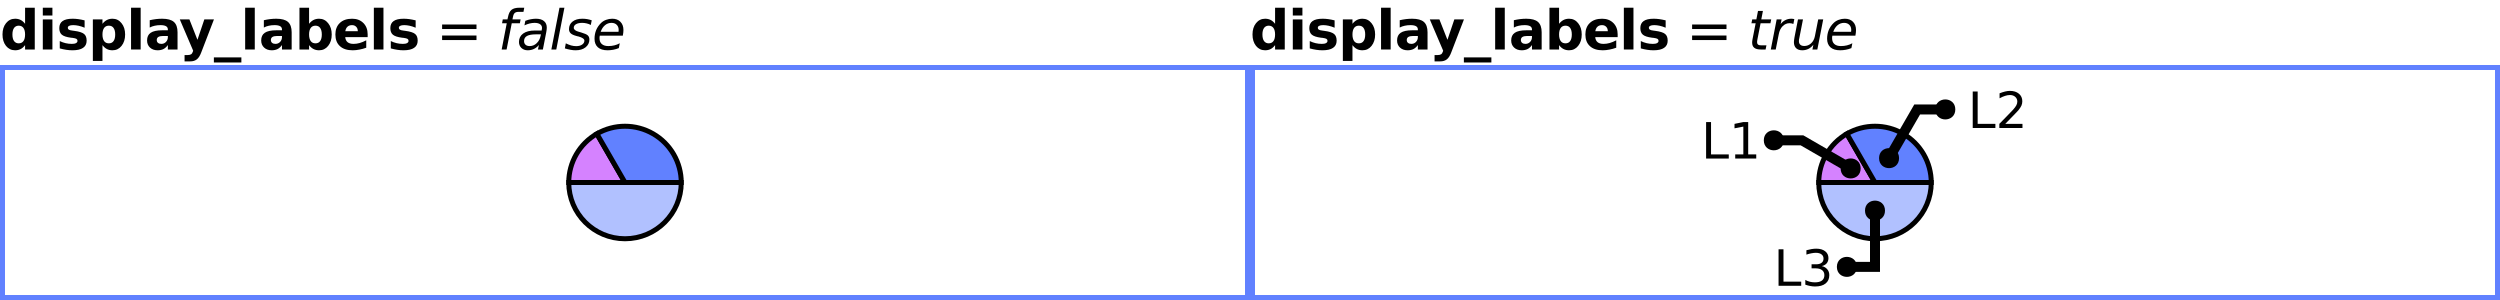
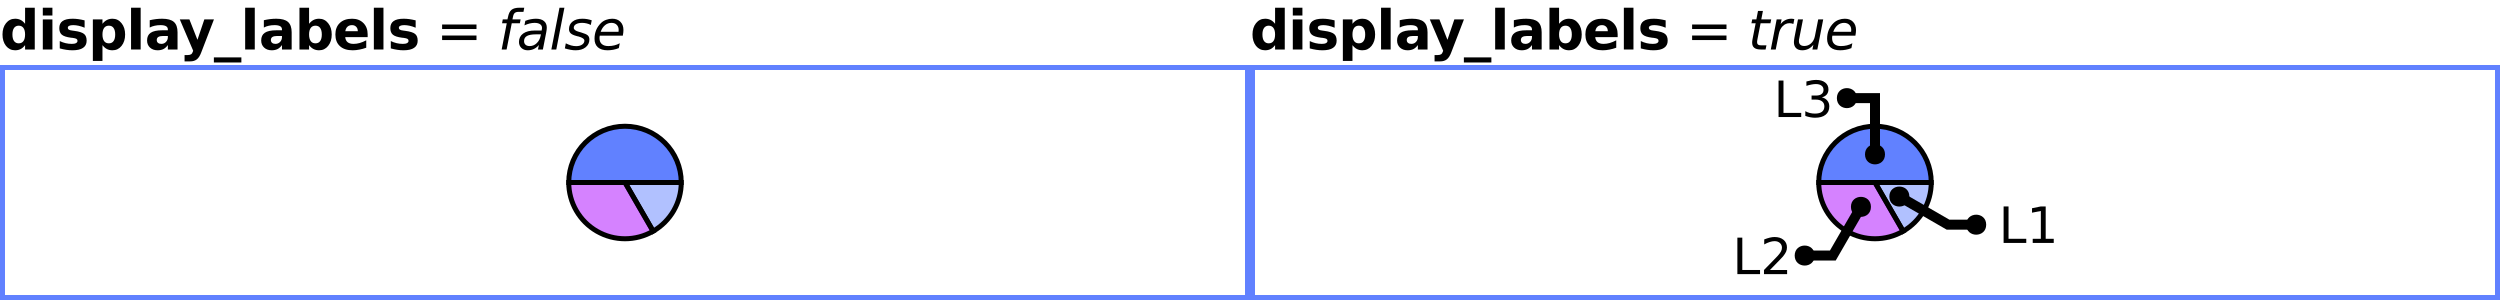
<svg xmlns="http://www.w3.org/2000/svg" xmlns:xlink="http://www.w3.org/1999/xlink" width="500pt" height="60pt" viewBox="0 0 500 60" version="1.1">
  <defs>
    <g>
      <symbol overflow="visible" id="glyph0-0">
        <path style="stroke:none;" d="M 0.547 1.938 L 0.547 -7.75 L 6.047 -7.75 L 6.047 1.938 Z M 1.172 1.328 L 5.438 1.328 L 5.438 -7.141 L 1.172 -7.141 Z M 1.172 1.328 " />
      </symbol>
      <symbol overflow="visible" id="glyph0-1">
        <path style="stroke:none;" d="M 5.016 -5.141 L 5.016 -8.359 L 6.953 -8.359 L 6.953 0 L 5.016 0 L 5.016 -0.875 C 4.754 -0.52 4.461 -0.258 4.141 -0.094 C 3.816 0.07 3.445 0.156 3.031 0.156 C 2.289 0.156 1.68 -0.133 1.203 -0.719 C 0.734 -1.312 0.5 -2.07 0.5 -3 C 0.5 -3.926 0.734 -4.68 1.203 -5.266 C 1.68 -5.859 2.289 -6.156 3.031 -6.156 C 3.445 -6.156 3.816 -6.07 4.141 -5.906 C 4.461 -5.738 4.754 -5.484 5.016 -5.141 Z M 3.75 -1.234 C 4.156 -1.234 4.469 -1.383 4.688 -1.688 C 4.906 -1.988 5.016 -2.426 5.016 -3 C 5.016 -3.57 4.906 -4.008 4.688 -4.312 C 4.469 -4.613 4.156 -4.766 3.75 -4.766 C 3.344 -4.766 3.031 -4.613 2.812 -4.312 C 2.594 -4.008 2.484 -3.57 2.484 -3 C 2.484 -2.426 2.594 -1.988 2.812 -1.688 C 3.031 -1.383 3.344 -1.234 3.75 -1.234 Z M 3.75 -1.234 " />
      </symbol>
      <symbol overflow="visible" id="glyph0-2">
        <path style="stroke:none;" d="M 0.922 -6.016 L 2.844 -6.016 L 2.844 0 L 0.922 0 Z M 0.922 -8.359 L 2.844 -8.359 L 2.844 -6.797 L 0.922 -6.797 Z M 0.922 -8.359 " />
      </symbol>
      <symbol overflow="visible" id="glyph0-3">
        <path style="stroke:none;" d="M 5.625 -5.828 L 5.625 -4.359 C 5.207 -4.535 4.805 -4.664 4.422 -4.75 C 4.047 -4.832 3.688 -4.875 3.344 -4.875 C 2.977 -4.875 2.707 -4.828 2.531 -4.734 C 2.352 -4.648 2.266 -4.516 2.266 -4.328 C 2.266 -4.172 2.332 -4.051 2.469 -3.969 C 2.602 -3.883 2.844 -3.82 3.188 -3.781 L 3.531 -3.734 C 4.508 -3.609 5.172 -3.398 5.516 -3.109 C 5.859 -2.828 6.031 -2.379 6.031 -1.766 C 6.031 -1.129 5.789 -0.648 5.312 -0.328 C 4.844 -0.004 4.141 0.156 3.203 0.156 C 2.805 0.156 2.395 0.125 1.969 0.062 C 1.539 0 1.102 -0.094 0.656 -0.219 L 0.656 -1.688 C 1.039 -1.5 1.43 -1.359 1.828 -1.266 C 2.234 -1.172 2.645 -1.125 3.062 -1.125 C 3.438 -1.125 3.719 -1.176 3.906 -1.281 C 4.102 -1.383 4.203 -1.535 4.203 -1.734 C 4.203 -1.91 4.133 -2.039 4 -2.125 C 3.875 -2.207 3.613 -2.273 3.219 -2.328 L 2.891 -2.359 C 2.023 -2.473 1.422 -2.672 1.078 -2.953 C 0.734 -3.242 0.562 -3.688 0.562 -4.281 C 0.562 -4.914 0.781 -5.383 1.219 -5.688 C 1.656 -6 2.328 -6.156 3.234 -6.156 C 3.586 -6.156 3.957 -6.129 4.344 -6.078 C 4.738 -6.023 5.164 -5.941 5.625 -5.828 Z M 5.625 -5.828 " />
      </symbol>
      <symbol overflow="visible" id="glyph0-4">
        <path style="stroke:none;" d="M 2.844 -0.875 L 2.844 2.281 L 0.922 2.281 L 0.922 -6.016 L 2.844 -6.016 L 2.844 -5.141 C 3.113 -5.484 3.41 -5.738 3.734 -5.906 C 4.055 -6.07 4.426 -6.156 4.844 -6.156 C 5.582 -6.156 6.188 -5.859 6.656 -5.266 C 7.133 -4.68 7.375 -3.926 7.375 -3 C 7.375 -2.07 7.133 -1.312 6.656 -0.719 C 6.188 -0.133 5.582 0.156 4.844 0.156 C 4.426 0.156 4.055 0.07 3.734 -0.094 C 3.41 -0.258 3.113 -0.52 2.844 -0.875 Z M 4.125 -4.766 C 3.707 -4.766 3.391 -4.613 3.172 -4.312 C 2.953 -4.008 2.844 -3.57 2.844 -3 C 2.844 -2.438 2.953 -2 3.172 -1.688 C 3.391 -1.383 3.707 -1.234 4.125 -1.234 C 4.539 -1.234 4.852 -1.383 5.062 -1.688 C 5.281 -1.988 5.391 -2.426 5.391 -3 C 5.391 -3.57 5.281 -4.008 5.062 -4.312 C 4.852 -4.613 4.539 -4.766 4.125 -4.766 Z M 4.125 -4.766 " />
      </symbol>
      <symbol overflow="visible" id="glyph0-5">
        <path style="stroke:none;" d="M 0.922 -8.359 L 2.844 -8.359 L 2.844 0 L 0.922 0 Z M 0.922 -8.359 " />
      </symbol>
      <symbol overflow="visible" id="glyph0-6">
        <path style="stroke:none;" d="M 3.625 -2.703 C 3.219 -2.703 2.91 -2.633 2.703 -2.5 C 2.504 -2.363 2.406 -2.164 2.406 -1.906 C 2.406 -1.656 2.488 -1.461 2.656 -1.328 C 2.82 -1.191 3.047 -1.125 3.328 -1.125 C 3.691 -1.125 4 -1.254 4.25 -1.516 C 4.5 -1.773 4.625 -2.098 4.625 -2.484 L 4.625 -2.703 Z M 6.562 -3.438 L 6.562 0 L 4.625 0 L 4.625 -0.891 C 4.363 -0.523 4.07 -0.258 3.75 -0.094 C 3.426 0.07 3.035 0.156 2.578 0.156 C 1.953 0.156 1.441 -0.023 1.047 -0.391 C 0.66 -0.754 0.469 -1.227 0.469 -1.812 C 0.469 -2.508 0.707 -3.02 1.188 -3.344 C 1.676 -3.676 2.441 -3.844 3.484 -3.844 L 4.625 -3.844 L 4.625 -4 C 4.625 -4.301 4.504 -4.52 4.266 -4.656 C 4.023 -4.801 3.648 -4.875 3.141 -4.875 C 2.723 -4.875 2.336 -4.832 1.984 -4.75 C 1.629 -4.676 1.301 -4.555 1 -4.391 L 1 -5.859 C 1.406 -5.953 1.816 -6.023 2.234 -6.078 C 2.648 -6.129 3.066 -6.156 3.484 -6.156 C 4.566 -6.156 5.348 -5.941 5.828 -5.516 C 6.316 -5.086 6.562 -4.395 6.562 -3.438 Z M 6.562 -3.438 " />
      </symbol>
      <symbol overflow="visible" id="glyph0-7">
        <path style="stroke:none;" d="M 0.141 -6.016 L 2.062 -6.016 L 3.672 -1.938 L 5.047 -6.016 L 6.969 -6.016 L 4.438 0.562 C 4.188 1.238 3.891 1.707 3.547 1.969 C 3.211 2.238 2.77 2.375 2.219 2.375 L 1.094 2.375 L 1.094 1.109 L 1.703 1.109 C 2.023 1.109 2.258 1.055 2.406 0.953 C 2.562 0.848 2.68 0.66 2.766 0.391 L 2.812 0.234 Z M 0.141 -6.016 " />
      </symbol>
      <symbol overflow="visible" id="glyph0-8">
        <path style="stroke:none;" d="M 5.5 1.578 L 5.5 2.594 L 0 2.594 L 0 1.578 Z M 5.5 1.578 " />
      </symbol>
      <symbol overflow="visible" id="glyph0-9">
        <path style="stroke:none;" d="M 4.125 -1.234 C 4.539 -1.234 4.852 -1.383 5.062 -1.688 C 5.281 -1.988 5.391 -2.426 5.391 -3 C 5.391 -3.57 5.281 -4.008 5.062 -4.312 C 4.852 -4.613 4.539 -4.766 4.125 -4.766 C 3.707 -4.766 3.391 -4.613 3.172 -4.312 C 2.953 -4.008 2.844 -3.57 2.844 -3 C 2.844 -2.438 2.953 -2 3.172 -1.688 C 3.391 -1.383 3.707 -1.234 4.125 -1.234 Z M 2.844 -5.141 C 3.113 -5.484 3.41 -5.738 3.734 -5.906 C 4.055 -6.07 4.426 -6.156 4.844 -6.156 C 5.582 -6.156 6.188 -5.859 6.656 -5.266 C 7.133 -4.68 7.375 -3.926 7.375 -3 C 7.375 -2.07 7.133 -1.312 6.656 -0.719 C 6.188 -0.133 5.582 0.156 4.844 0.156 C 4.426 0.156 4.055 0.07 3.734 -0.094 C 3.41 -0.258 3.113 -0.52 2.844 -0.875 L 2.844 0 L 0.922 0 L 0.922 -8.359 L 2.844 -8.359 Z M 2.844 -5.141 " />
      </symbol>
      <symbol overflow="visible" id="glyph0-10">
        <path style="stroke:none;" d="M 6.922 -3.031 L 6.922 -2.469 L 2.438 -2.469 C 2.477 -2.02 2.641 -1.68 2.922 -1.453 C 3.203 -1.234 3.594 -1.125 4.094 -1.125 C 4.5 -1.125 4.91 -1.18 5.328 -1.297 C 5.754 -1.422 6.191 -1.602 6.641 -1.844 L 6.641 -0.359 C 6.191 -0.191 5.738 -0.066 5.281 0.016 C 4.82 0.109 4.367 0.156 3.922 0.156 C 2.828 0.156 1.977 -0.117 1.375 -0.672 C 0.77 -1.223 0.469 -2 0.469 -3 C 0.469 -3.977 0.766 -4.75 1.359 -5.312 C 1.953 -5.875 2.77 -6.156 3.812 -6.156 C 4.75 -6.156 5.5 -5.867 6.062 -5.297 C 6.633 -4.734 6.922 -3.977 6.922 -3.031 Z M 4.953 -3.656 C 4.953 -4.031 4.844 -4.328 4.625 -4.547 C 4.414 -4.766 4.141 -4.875 3.797 -4.875 C 3.422 -4.875 3.117 -4.77 2.891 -4.562 C 2.66 -4.352 2.516 -4.051 2.453 -3.656 Z M 4.953 -3.656 " />
      </symbol>
      <symbol overflow="visible" id="glyph1-0">
        <path style="stroke:none;" d="M 0.547 1.938 L 0.547 -7.75 L 6.047 -7.75 L 6.047 1.938 Z M 1.172 1.328 L 5.438 1.328 L 5.438 -7.141 L 1.172 -7.141 Z M 1.172 1.328 " />
      </symbol>
      <symbol overflow="visible" id="glyph1-1">
        <path style="stroke:none;" d="" />
      </symbol>
      <symbol overflow="visible" id="glyph1-2">
        <path style="stroke:none;" d="M 1.172 -5 L 8.047 -5 L 8.047 -4.094 L 1.172 -4.094 Z M 1.172 -2.797 L 8.047 -2.797 L 8.047 -1.891 L 1.172 -1.891 Z M 1.172 -2.797 " />
      </symbol>
      <symbol overflow="visible" id="glyph2-0">
        <path style="stroke:none;" d="M 0.547 1.938 L 0.547 -7.75 L 6.047 -7.75 L 6.047 1.938 Z M 1.172 1.328 L 5.438 1.328 L 5.438 -7.141 L 1.172 -7.141 Z M 1.172 1.328 " />
      </symbol>
      <symbol overflow="visible" id="glyph2-1">
        <path style="stroke:none;" d="M 5.266 -8.359 L 5.109 -7.531 L 4.156 -7.531 C 3.801 -7.531 3.539 -7.457 3.375 -7.312 C 3.207 -7.176 3.086 -6.922 3.016 -6.547 L 2.906 -6.016 L 4.531 -6.016 L 4.391 -5.25 L 2.766 -5.25 L 1.734 0 L 0.75 0 L 1.766 -5.25 L 0.828 -5.25 L 0.969 -6.016 L 1.906 -6.016 L 2 -6.438 C 2.133 -7.145 2.367 -7.641 2.703 -7.922 C 3.047 -8.211 3.586 -8.359 4.328 -8.359 Z M 5.266 -8.359 " />
      </symbol>
      <symbol overflow="visible" id="glyph2-2">
        <path style="stroke:none;" d="M 5.906 -3.438 L 5.234 0 L 4.25 0 L 4.438 -0.906 C 4.145 -0.551 3.812 -0.285 3.438 -0.109 C 3.07 0.066 2.66 0.156 2.203 0.156 C 1.691 0.156 1.27 0 0.938 -0.312 C 0.613 -0.625 0.453 -1.023 0.453 -1.516 C 0.453 -2.223 0.727 -2.781 1.281 -3.188 C 1.844 -3.594 2.617 -3.797 3.609 -3.797 L 4.984 -3.797 L 5.031 -4.062 C 5.039 -4.094 5.047 -4.125 5.047 -4.156 C 5.055 -4.188 5.062 -4.238 5.062 -4.312 C 5.062 -4.633 4.93 -4.883 4.672 -5.062 C 4.41 -5.238 4.047 -5.328 3.578 -5.328 C 3.254 -5.328 2.922 -5.285 2.578 -5.203 C 2.242 -5.117 1.898 -4.992 1.547 -4.828 L 1.719 -5.734 C 2.082 -5.879 2.441 -5.984 2.797 -6.047 C 3.16 -6.117 3.508 -6.156 3.844 -6.156 C 4.551 -6.156 5.086 -6 5.453 -5.688 C 5.828 -5.383 6.016 -4.941 6.016 -4.359 C 6.016 -4.234 6.004 -4.094 5.984 -3.938 C 5.973 -3.781 5.945 -3.613 5.906 -3.438 Z M 4.844 -3.031 L 3.844 -3.031 C 3.039 -3.031 2.441 -2.922 2.047 -2.703 C 1.66 -2.484 1.469 -2.145 1.469 -1.688 C 1.469 -1.375 1.566 -1.129 1.766 -0.953 C 1.961 -0.773 2.238 -0.688 2.594 -0.688 C 3.133 -0.688 3.602 -0.879 4 -1.266 C 4.406 -1.648 4.672 -2.16 4.797 -2.797 Z M 4.844 -3.031 " />
      </symbol>
      <symbol overflow="visible" id="glyph2-3">
        <path style="stroke:none;" d="M 2.016 -8.359 L 3 -8.359 L 1.375 0 L 0.391 0 Z M 2.016 -8.359 " />
      </symbol>
      <symbol overflow="visible" id="glyph2-4">
        <path style="stroke:none;" d="M 5.5 -5.844 L 5.312 -4.906 C 5.051 -5.051 4.773 -5.156 4.484 -5.219 C 4.191 -5.289 3.895 -5.328 3.594 -5.328 C 3.07 -5.328 2.66 -5.238 2.359 -5.062 C 2.055 -4.883 1.906 -4.645 1.906 -4.344 C 1.906 -3.988 2.254 -3.719 2.953 -3.531 C 3.004 -3.508 3.047 -3.5 3.078 -3.5 L 3.391 -3.406 C 4.047 -3.219 4.484 -3.023 4.703 -2.828 C 4.922 -2.629 5.031 -2.352 5.031 -2 C 5.031 -1.363 4.773 -0.844 4.266 -0.438 C 3.766 -0.039 3.102 0.156 2.281 0.156 C 1.969 0.156 1.633 0.125 1.281 0.062 C 0.926 0 0.539 -0.094 0.125 -0.219 L 0.312 -1.234 C 0.676 -1.055 1.031 -0.914 1.375 -0.812 C 1.727 -0.719 2.066 -0.672 2.391 -0.672 C 2.879 -0.672 3.273 -0.773 3.578 -0.984 C 3.879 -1.191 4.031 -1.453 4.031 -1.766 C 4.031 -2.109 3.633 -2.391 2.844 -2.609 L 2.734 -2.625 L 2.391 -2.719 C 1.891 -2.852 1.523 -3.023 1.297 -3.234 C 1.066 -3.453 0.953 -3.734 0.953 -4.078 C 0.953 -4.711 1.191 -5.219 1.672 -5.594 C 2.148 -5.969 2.801 -6.156 3.625 -6.156 C 3.957 -6.156 4.273 -6.129 4.578 -6.078 C 4.891 -6.023 5.195 -5.945 5.5 -5.844 Z M 5.5 -5.844 " />
      </symbol>
      <symbol overflow="visible" id="glyph2-5">
        <path style="stroke:none;" d="M 5.297 -3.547 C 5.305 -3.598 5.312 -3.656 5.312 -3.719 C 5.32 -3.781 5.328 -3.844 5.328 -3.906 C 5.328 -4.344 5.195 -4.688 4.938 -4.938 C 4.688 -5.195 4.336 -5.328 3.891 -5.328 C 3.398 -5.328 2.969 -5.172 2.594 -4.859 C 2.219 -4.547 1.93 -4.109 1.734 -3.547 Z M 6.156 -2.766 L 1.547 -2.766 C 1.523 -2.629 1.508 -2.52 1.5 -2.438 C 1.5 -2.363 1.5 -2.301 1.5 -2.25 C 1.5 -1.75 1.648 -1.363 1.953 -1.094 C 2.266 -0.82 2.695 -0.688 3.25 -0.688 C 3.688 -0.688 4.094 -0.734 4.469 -0.828 C 4.852 -0.922 5.211 -1.062 5.547 -1.25 L 5.359 -0.281 C 5.004 -0.133 4.633 -0.023 4.25 0.047 C 3.875 0.117 3.492 0.156 3.109 0.156 C 2.273 0.156 1.629 -0.039 1.172 -0.438 C 0.723 -0.844 0.5 -1.41 0.5 -2.141 C 0.5 -2.766 0.609 -3.348 0.828 -3.891 C 1.055 -4.43 1.391 -4.91 1.828 -5.328 C 2.109 -5.598 2.441 -5.801 2.828 -5.938 C 3.211 -6.082 3.617 -6.156 4.047 -6.156 C 4.734 -6.156 5.273 -5.953 5.672 -5.547 C 6.078 -5.141 6.281 -4.594 6.281 -3.906 C 6.281 -3.738 6.27 -3.562 6.25 -3.375 C 6.227 -3.188 6.195 -2.984 6.156 -2.766 Z M 6.156 -2.766 " />
      </symbol>
      <symbol overflow="visible" id="glyph2-6">
        <path style="stroke:none;" d="M 4.656 -6.016 L 4.5 -5.25 L 2.531 -5.25 L 1.891 -1.984 C 1.867 -1.859 1.852 -1.754 1.844 -1.672 C 1.832 -1.586 1.828 -1.523 1.828 -1.484 C 1.828 -1.254 1.895 -1.086 2.031 -0.984 C 2.164 -0.879 2.391 -0.828 2.703 -0.828 L 3.703 -0.828 L 3.531 0 L 2.578 0 C 1.992 0 1.555 -0.113 1.266 -0.344 C 0.984 -0.57 0.844 -0.922 0.844 -1.391 C 0.844 -1.473 0.848 -1.562 0.859 -1.656 C 0.867 -1.758 0.883 -1.867 0.906 -1.984 L 1.547 -5.25 L 0.703 -5.25 L 0.859 -6.016 L 1.688 -6.016 L 2.016 -7.719 L 3 -7.719 L 2.672 -6.016 Z M 4.656 -6.016 " />
      </symbol>
      <symbol overflow="visible" id="glyph2-7">
        <path style="stroke:none;" d="M 4.906 -5.109 C 4.801 -5.16 4.68 -5.195 4.547 -5.219 C 4.422 -5.25 4.285 -5.266 4.141 -5.266 C 3.617 -5.266 3.16 -5.066 2.766 -4.672 C 2.367 -4.273 2.109 -3.738 1.984 -3.062 L 1.375 0 L 0.391 0 L 1.562 -6.016 L 2.547 -6.016 L 2.359 -5.078 C 2.617 -5.43 2.93 -5.695 3.297 -5.875 C 3.66 -6.062 4.051 -6.156 4.469 -6.156 C 4.57 -6.156 4.676 -6.148 4.781 -6.141 C 4.883 -6.129 4.988 -6.109 5.094 -6.078 Z M 4.906 -5.109 " />
      </symbol>
      <symbol overflow="visible" id="glyph2-8">
        <path style="stroke:none;" d="M 0.734 -2.391 L 1.438 -6.016 L 2.438 -6.016 L 1.734 -2.422 C 1.691 -2.242 1.66 -2.094 1.641 -1.969 C 1.629 -1.844 1.625 -1.738 1.625 -1.656 C 1.625 -1.352 1.719 -1.117 1.906 -0.953 C 2.094 -0.785 2.359 -0.703 2.703 -0.703 C 3.223 -0.703 3.676 -0.879 4.062 -1.234 C 4.457 -1.598 4.711 -2.082 4.828 -2.688 L 5.484 -6.016 L 6.484 -6.016 L 5.312 0 L 4.328 0 L 4.516 -0.953 C 4.242 -0.598 3.914 -0.32 3.531 -0.125 C 3.145 0.062 2.734 0.156 2.297 0.156 C 1.773 0.156 1.363 0.016 1.062 -0.266 C 0.77 -0.555 0.625 -0.961 0.625 -1.484 C 0.625 -1.586 0.633 -1.719 0.656 -1.875 C 0.676 -2.039 0.703 -2.211 0.734 -2.391 Z M 0.734 -2.391 " />
      </symbol>
      <symbol overflow="visible" id="glyph3-0">
        <path style="stroke:none;" d="M 0.5 1.766 L 0.5 -7.047 L 5.5 -7.047 L 5.5 1.766 Z M 1.062 1.219 L 4.938 1.219 L 4.938 -6.484 L 1.062 -6.484 Z M 1.062 1.219 " />
      </symbol>
      <symbol overflow="visible" id="glyph3-1">
        <path style="stroke:none;" d="M 0.984 -7.297 L 1.969 -7.297 L 1.969 -0.828 L 5.516 -0.828 L 5.516 0 L 0.984 0 Z M 0.984 -7.297 " />
      </symbol>
      <symbol overflow="visible" id="glyph3-2">
+         <path style="stroke:none;" d="M 1.234 -0.828 L 2.859 -0.828 L 2.859 -6.391 L 1.094 -6.047 L 1.094 -6.938 L 2.844 -7.297 L 3.828 -7.297 L 3.828 -0.828 L 5.438 -0.828 L 5.438 0 L 1.234 0 Z M 1.234 -0.828 " />
+       </symbol>
+       <symbol overflow="visible" id="glyph3-3">
+         <path style="stroke:none;" d="M 1.922 -0.828 L 5.359 -0.828 L 5.359 0 L 0.734 0 L 0.734 -0.828 C 1.109 -1.211 1.617 -1.734 2.266 -2.391 C 2.91 -3.047 3.316 -3.469 3.484 -3.656 C 3.797 -4.008 4.016 -4.305 4.141 -4.547 C 4.266 -4.797 4.328 -5.039 4.328 -5.281 C 4.328 -5.664 4.191 -5.977 3.922 -6.219 C 3.648 -6.469 3.297 -6.594 2.859 -6.594 C 2.547 -6.594 2.219 -6.535 1.875 -6.422 C 1.539 -6.316 1.176 -6.156 0.781 -5.938 L 0.781 -6.938 C 1.176 -7.094 1.547 -7.211 1.891 -7.297 C 2.234 -7.379 2.551 -7.422 2.844 -7.422 C 3.594 -7.422 4.191 -7.234 4.641 -6.859 C 5.098 -6.484 5.328 -5.977 5.328 -5.344 C 5.328 -5.039 5.27 -4.754 5.156 -4.484 C 5.039 -4.223 4.836 -3.91 4.547 -3.547 C 4.461 -3.453 4.203 -3.176 3.766 -2.719 C 3.328 -2.27 2.711 -1.641 1.922 -0.828 Z M 1.922 -0.828 " />
+       </symbol>
+       <symbol overflow="visible" id="glyph3-4">
        <path style="stroke:none;" d="M 4.062 -3.938 C 4.531 -3.832 4.895 -3.617 5.156 -3.297 C 5.426 -2.984 5.562 -2.594 5.562 -2.125 C 5.562 -1.406 5.312 -0.848 4.812 -0.453 C 4.32 -0.055 3.617 0.141 2.703 0.141 C 2.398 0.141 2.086 0.109 1.766 0.047 C 1.441 -0.016 1.109 -0.102 0.766 -0.219 L 0.766 -1.172 C 1.035 -1.016 1.332 -0.895 1.656 -0.812 C 1.988 -0.727 2.332 -0.688 2.688 -0.688 C 3.301 -0.688 3.77 -0.805 4.094 -1.047 C 4.414 -1.297 4.578 -1.656 4.578 -2.125 C 4.578 -2.551 4.426 -2.883 4.125 -3.125 C 3.82 -3.363 3.406 -3.484 2.875 -3.484 L 2.016 -3.484 L 2.016 -4.297 L 2.906 -4.297 C 3.395 -4.297 3.766 -4.395 4.016 -4.594 C 4.273 -4.789 4.406 -5.07 4.406 -5.438 C 4.406 -5.801 4.27 -6.082 4 -6.281 C 3.738 -6.488 3.363 -6.594 2.875 -6.594 C 2.602 -6.594 2.312 -6.562 2 -6.5 C 1.688 -6.445 1.348 -6.359 0.984 -6.234 L 0.984 -7.109 C 1.359 -7.211 1.707 -7.289 2.031 -7.344 C 2.363 -7.395 2.672 -7.422 2.953 -7.422 C 3.703 -7.422 4.297 -7.25 4.734 -6.906 C 5.172 -6.57 5.391 -6.113 5.391 -5.531 C 5.391 -5.125 5.273 -4.781 5.047 -4.5 C 4.816 -4.227 4.488 -4.039 4.062 -3.938 Z M 4.062 -3.938 " />
      </symbol>
-       <symbol overflow="visible" id="glyph3-3">
-         <path style="stroke:none;" d="M 1.234 -0.828 L 2.859 -0.828 L 2.859 -6.391 L 1.094 -6.047 L 1.094 -6.938 L 2.844 -7.297 L 3.828 -7.297 L 3.828 -0.828 L 5.438 -0.828 L 5.438 0 L 1.234 0 Z M 1.234 -0.828 " />
-       </symbol>
-       <symbol overflow="visible" id="glyph3-4">
-         <path style="stroke:none;" d="M 1.922 -0.828 L 5.359 -0.828 L 5.359 0 L 0.734 0 L 0.734 -0.828 C 1.109 -1.211 1.617 -1.734 2.266 -2.391 C 2.91 -3.047 3.316 -3.469 3.484 -3.656 C 3.797 -4.008 4.016 -4.305 4.141 -4.547 C 4.266 -4.797 4.328 -5.039 4.328 -5.281 C 4.328 -5.664 4.191 -5.977 3.922 -6.219 C 3.648 -6.469 3.297 -6.594 2.859 -6.594 C 2.547 -6.594 2.219 -6.535 1.875 -6.422 C 1.539 -6.316 1.176 -6.156 0.781 -5.938 L 0.781 -6.938 C 1.176 -7.094 1.547 -7.211 1.891 -7.297 C 2.234 -7.379 2.551 -7.422 2.844 -7.422 C 3.594 -7.422 4.191 -7.234 4.641 -6.859 C 5.098 -6.484 5.328 -5.977 5.328 -5.344 C 5.328 -5.039 5.27 -4.754 5.156 -4.484 C 5.039 -4.223 4.836 -3.91 4.547 -3.547 C 4.461 -3.453 4.203 -3.176 3.766 -2.719 C 3.328 -2.27 2.711 -1.641 1.922 -0.828 Z M 1.922 -0.828 " />
-       </symbol>
    </g>
    <clipPath id="clip1">
-       <path d="M 99 22 L 151 22 L 151 59 L 99 59 Z M 99 22 " />
+       <path d="M 110 22 L 151 22 L 151 59 L 110 59 Z M 110 22 " />
    </clipPath>
    <clipPath id="clip2">
-       <path d="M 99 14 L 140 14 L 140 51 L 99 51 Z M 99 14 " />
+       <path d="M 99 22 L 145 22 L 145 59 L 99 59 Z M 99 22 " />
    </clipPath>
    <clipPath id="clip3">
-       <path d="M 105 14 L 151 14 L 151 51 L 105 51 Z M 105 14 " />
+       <path d="M 99 14 L 151 14 L 151 51 L 99 51 Z M 99 14 " />
    </clipPath>
    <clipPath id="clip4">
-       <path d="M 349 22 L 401 22 L 401 59 L 349 59 Z M 349 22 " />
+       <path d="M 360 22 L 401 22 L 401 59 L 360 59 Z M 360 22 " />
    </clipPath>
    <clipPath id="clip5">
-       <path d="M 349 14 L 390 14 L 390 51 L 349 51 Z M 349 14 " />
+       <path d="M 349 22 L 395 22 L 395 59 L 349 59 Z M 349 22 " />
    </clipPath>
    <clipPath id="clip6">
-       <path d="M 355 14 L 401 14 L 401 51 L 355 51 Z M 355 14 " />
+       <path d="M 349 14 L 401 14 L 401 51 L 349 51 Z M 349 14 " />
    </clipPath>
    <clipPath id="clip7">
-       <path d="M 326 14 L 399 14 L 399 59 L 326 59 Z M 326 14 " />
+       <path d="M 351 14 L 424 14 L 424 59 L 351 59 Z M 351 14 " />
    </clipPath>
    <clipPath id="clip8">
-       <path d="M 349 14 L 418 14 L 418 59 L 349 59 Z M 349 14 " />
+       <path d="M 332 14 L 401 14 L 401 59 L 332 59 Z M 332 14 " />
    </clipPath>
  </defs>
  <g id="surface2">
    <g style="fill:rgb(0%,0%,0%);fill-opacity:1;">
      <use xlink:href="#glyph0-1" x="0" y="9.901" />
      <use xlink:href="#glyph0-2" x="7.639" y="9.901" />
      <use xlink:href="#glyph0-3" x="11.297" y="9.901" />
      <use xlink:href="#glyph0-4" x="17.649" y="9.901" />
      <use xlink:href="#glyph0-5" x="25.288" y="9.901" />
      <use xlink:href="#glyph0-6" x="28.946" y="9.901" />
      <use xlink:href="#glyph0-7" x="35.819" y="9.901" />
      <use xlink:href="#glyph0-8" x="42.775" y="9.901" />
      <use xlink:href="#glyph0-5" x="48.111" y="9.901" />
      <use xlink:href="#glyph0-6" x="51.77" y="9.901" />
      <use xlink:href="#glyph0-9" x="58.971" y="9.901" />
      <use xlink:href="#glyph0-10" x="66.609" y="9.901" />
      <use xlink:href="#glyph0-5" x="73.848" y="9.901" />
      <use xlink:href="#glyph0-3" x="77.506" y="9.901" />
    </g>
    <g style="fill:rgb(0%,0%,0%);fill-opacity:1;">
      <use xlink:href="#glyph1-1" x="83.858" y="9.901" />
      <use xlink:href="#glyph1-2" x="87.251" y="9.901" />
      <use xlink:href="#glyph1-1" x="96.192" y="9.901" />
    </g>
    <g style="fill:rgb(0%,0%,0%);fill-opacity:1;">
      <use xlink:href="#glyph2-1" x="99.585" y="9.901" />
      <use xlink:href="#glyph2-2" x="103.342" y="9.901" />
      <use xlink:href="#glyph2-3" x="109.882" y="9.901" />
      <use xlink:href="#glyph2-4" x="112.847" y="9.901" />
      <use xlink:href="#glyph2-5" x="118.406" y="9.901" />
    </g>
    <path style=" stroke:none;fill-rule:evenodd;fill:rgb(38.039%,50.588%,100%);fill-opacity:1;" d="M 0 13 L 250 13 L 250 60 L 0 60 Z M 1 14 L 249 14 L 249 59 L 1 59 Z M 1 14 " />
-     <path style=" stroke:none;fill-rule:nonzero;fill:rgb(38.039%,50.588%,100%);fill-opacity:0.49;" d="M 125 36.5 L 136.25 36.5 C 136.25 42.715 131.215 47.75 125 47.75 C 118.785 47.75 113.75 42.715 113.75 36.5 Z M 125 36.5 " />
+     <path style=" stroke:none;fill-rule:nonzero;fill:rgb(38.039%,50.588%,100%);fill-opacity:0.49;" d="M 125 36.5 L 136.25 36.5 C 136.25 40.52 134.105 44.234 130.625 46.242 Z M 125 36.5 " />
    <g clip-path="url(#clip1)" clip-rule="nonzero">
-       <path style="fill:none;stroke-width:1;stroke-linecap:butt;stroke-linejoin:miter;stroke:rgb(0%,0%,0%);stroke-opacity:1;stroke-miterlimit:10;" d="M 124 22.5 L 135.25 22.5 C 135.25 28.715 130.215 33.75 124 33.75 C 117.785 33.75 112.75 28.715 112.75 22.5 Z M 124 22.5 " transform="matrix(1,0,0,1,1,14)" />
-     </g>
-     <path style=" stroke:none;fill-rule:nonzero;fill:rgb(66.667%,0%,100%);fill-opacity:0.49;" d="M 125 36.5 L 113.75 36.5 C 113.75 32.48 115.895 28.766 119.375 26.758 Z M 125 36.5 " />
+       <path style="fill:none;stroke-width:1;stroke-linecap:butt;stroke-linejoin:miter;stroke:rgb(0%,0%,0%);stroke-opacity:1;stroke-miterlimit:10;" d="M 124 22.5 L 135.25 22.5 C 135.25 26.52 133.105 30.234 129.625 32.242 Z M 124 22.5 " transform="matrix(1,0,0,1,1,14)" />
+     </g>
+     <path style=" stroke:none;fill-rule:nonzero;fill:rgb(66.667%,0%,100%);fill-opacity:0.49;" d="M 125 36.5 L 130.625 46.242 C 127.145 48.254 122.855 48.254 119.375 46.242 C 115.895 44.234 113.75 40.52 113.75 36.5 Z M 125 36.5 " />
    <g clip-path="url(#clip2)" clip-rule="nonzero">
-       <path style="fill:none;stroke-width:1;stroke-linecap:butt;stroke-linejoin:miter;stroke:rgb(0%,0%,0%);stroke-opacity:1;stroke-miterlimit:10;" d="M 124 22.5 L 112.75 22.5 C 112.75 18.48 114.895 14.766 118.375 12.758 Z M 124 22.5 " transform="matrix(1,0,0,1,1,14)" />
-     </g>
-     <path style=" stroke:none;fill-rule:nonzero;fill:rgb(38.039%,50.588%,100%);fill-opacity:1;" d="M 125 36.5 L 119.375 26.758 C 122.855 24.746 127.145 24.746 130.625 26.758 C 134.105 28.766 136.25 32.48 136.25 36.5 Z M 125 36.5 " />
+       <path style="fill:none;stroke-width:1;stroke-linecap:butt;stroke-linejoin:miter;stroke:rgb(0%,0%,0%);stroke-opacity:1;stroke-miterlimit:10;" d="M 124 22.5 L 129.625 32.242 C 126.145 34.254 121.855 34.254 118.375 32.242 C 114.895 30.234 112.75 26.52 112.75 22.5 Z M 124 22.5 " transform="matrix(1,0,0,1,1,14)" />
+     </g>
+     <path style=" stroke:none;fill-rule:nonzero;fill:rgb(38.039%,50.588%,100%);fill-opacity:1;" d="M 125 36.5 L 113.75 36.5 C 113.75 30.285 118.785 25.25 125 25.25 C 131.215 25.25 136.25 30.285 136.25 36.5 Z M 125 36.5 " />
    <g clip-path="url(#clip3)" clip-rule="nonzero">
-       <path style="fill:none;stroke-width:1;stroke-linecap:butt;stroke-linejoin:miter;stroke:rgb(0%,0%,0%);stroke-opacity:1;stroke-miterlimit:10;" d="M 124 22.5 L 118.375 12.758 C 121.855 10.746 126.145 10.746 129.625 12.758 C 133.105 14.766 135.25 18.48 135.25 22.5 Z M 124 22.5 " transform="matrix(1,0,0,1,1,14)" />
+       <path style="fill:none;stroke-width:1;stroke-linecap:butt;stroke-linejoin:miter;stroke:rgb(0%,0%,0%);stroke-opacity:1;stroke-miterlimit:10;" d="M 124 22.5 L 112.75 22.5 C 112.75 16.285 117.785 11.25 124 11.25 C 130.215 11.25 135.25 16.285 135.25 22.5 Z M 124 22.5 " transform="matrix(1,0,0,1,1,14)" />
    </g>
    <g style="fill:rgb(0%,0%,0%);fill-opacity:1;">
      <use xlink:href="#glyph0-1" x="250" y="9.901" />
      <use xlink:href="#glyph0-2" x="257.639" y="9.901" />
      <use xlink:href="#glyph0-3" x="261.297" y="9.901" />
      <use xlink:href="#glyph0-4" x="267.649" y="9.901" />
      <use xlink:href="#glyph0-5" x="275.288" y="9.901" />
      <use xlink:href="#glyph0-6" x="278.946" y="9.901" />
      <use xlink:href="#glyph0-7" x="285.819" y="9.901" />
      <use xlink:href="#glyph0-8" x="292.775" y="9.901" />
      <use xlink:href="#glyph0-5" x="298.111" y="9.901" />
      <use xlink:href="#glyph0-6" x="301.77" y="9.901" />
      <use xlink:href="#glyph0-9" x="308.971" y="9.901" />
      <use xlink:href="#glyph0-10" x="316.609" y="9.901" />
      <use xlink:href="#glyph0-5" x="323.848" y="9.901" />
      <use xlink:href="#glyph0-3" x="327.506" y="9.901" />
    </g>
    <g style="fill:rgb(0%,0%,0%);fill-opacity:1;">
      <use xlink:href="#glyph1-1" x="333.858" y="9.901" />
      <use xlink:href="#glyph1-2" x="337.251" y="9.901" />
      <use xlink:href="#glyph1-1" x="346.192" y="9.901" />
    </g>
    <g style="fill:rgb(0%,0%,0%);fill-opacity:1;">
      <use xlink:href="#glyph2-6" x="349.585" y="9.901" />
      <use xlink:href="#glyph2-7" x="353.77" y="9.901" />
      <use xlink:href="#glyph2-8" x="358.157" y="9.901" />
      <use xlink:href="#glyph2-5" x="364.921" y="9.901" />
    </g>
    <path style=" stroke:none;fill-rule:evenodd;fill:rgb(38.039%,50.588%,100%);fill-opacity:1;" d="M 250 13 L 500 13 L 500 60 L 250 60 Z M 251 14 L 499 14 L 499 59 L 251 59 Z M 251 14 " />
-     <path style=" stroke:none;fill-rule:nonzero;fill:rgb(38.039%,50.588%,100%);fill-opacity:0.49;" d="M 375 36.5 L 386.25 36.5 C 386.25 42.715 381.215 47.75 375 47.75 C 368.785 47.75 363.75 42.715 363.75 36.5 Z M 375 36.5 " />
+     <path style=" stroke:none;fill-rule:nonzero;fill:rgb(38.039%,50.588%,100%);fill-opacity:0.49;" d="M 375 36.5 L 386.25 36.5 C 386.25 40.52 384.105 44.234 380.625 46.242 Z M 375 36.5 " />
    <g clip-path="url(#clip4)" clip-rule="nonzero">
-       <path style="fill:none;stroke-width:1;stroke-linecap:butt;stroke-linejoin:miter;stroke:rgb(0%,0%,0%);stroke-opacity:1;stroke-miterlimit:10;" d="M 124 22.5 L 135.25 22.5 C 135.25 28.715 130.215 33.75 124 33.75 C 117.785 33.75 112.75 28.715 112.75 22.5 Z M 124 22.5 " transform="matrix(1,0,0,1,251,14)" />
-     </g>
-     <path style=" stroke:none;fill-rule:nonzero;fill:rgb(66.667%,0%,100%);fill-opacity:0.49;" d="M 375 36.5 L 363.75 36.5 C 363.75 32.48 365.895 28.766 369.375 26.758 Z M 375 36.5 " />
+       <path style="fill:none;stroke-width:1;stroke-linecap:butt;stroke-linejoin:miter;stroke:rgb(0%,0%,0%);stroke-opacity:1;stroke-miterlimit:10;" d="M 124 22.5 L 135.25 22.5 C 135.25 26.52 133.105 30.234 129.625 32.242 Z M 124 22.5 " transform="matrix(1,0,0,1,251,14)" />
+     </g>
+     <path style=" stroke:none;fill-rule:nonzero;fill:rgb(66.667%,0%,100%);fill-opacity:0.49;" d="M 375 36.5 L 380.625 46.242 C 377.145 48.254 372.855 48.254 369.375 46.242 C 365.895 44.234 363.75 40.52 363.75 36.5 Z M 375 36.5 " />
    <g clip-path="url(#clip5)" clip-rule="nonzero">
-       <path style="fill:none;stroke-width:1;stroke-linecap:butt;stroke-linejoin:miter;stroke:rgb(0%,0%,0%);stroke-opacity:1;stroke-miterlimit:10;" d="M 124 22.5 L 112.75 22.5 C 112.75 18.48 114.895 14.766 118.375 12.758 Z M 124 22.5 " transform="matrix(1,0,0,1,251,14)" />
-     </g>
-     <path style=" stroke:none;fill-rule:nonzero;fill:rgb(38.039%,50.588%,100%);fill-opacity:1;" d="M 375 36.5 L 369.375 26.758 C 372.855 24.746 377.145 24.746 380.625 26.758 C 384.105 28.766 386.25 32.48 386.25 36.5 Z M 375 36.5 " />
+       <path style="fill:none;stroke-width:1;stroke-linecap:butt;stroke-linejoin:miter;stroke:rgb(0%,0%,0%);stroke-opacity:1;stroke-miterlimit:10;" d="M 124 22.5 L 129.625 32.242 C 126.145 34.254 121.855 34.254 118.375 32.242 C 114.895 30.234 112.75 26.52 112.75 22.5 Z M 124 22.5 " transform="matrix(1,0,0,1,251,14)" />
+     </g>
+     <path style=" stroke:none;fill-rule:nonzero;fill:rgb(38.039%,50.588%,100%);fill-opacity:1;" d="M 375 36.5 L 363.75 36.5 C 363.75 30.285 368.785 25.25 375 25.25 C 381.215 25.25 386.25 30.285 386.25 36.5 Z M 375 36.5 " />
    <g clip-path="url(#clip6)" clip-rule="nonzero">
-       <path style="fill:none;stroke-width:1;stroke-linecap:butt;stroke-linejoin:miter;stroke:rgb(0%,0%,0%);stroke-opacity:1;stroke-miterlimit:10;" d="M 124 22.5 L 118.375 12.758 C 121.855 10.746 126.145 10.746 129.625 12.758 C 133.105 14.766 135.25 18.48 135.25 22.5 Z M 124 22.5 " transform="matrix(1,0,0,1,251,14)" />
-     </g>
-     <g style="fill:rgb(0%,0%,0%);fill-opacity:1;">
-       <use xlink:href="#glyph3-1" x="354.727" y="57.156" />
-       <use xlink:href="#glyph3-2" x="360.298" y="57.156" />
-     </g>
-     <path style="fill:none;stroke-width:2;stroke-linecap:butt;stroke-linejoin:miter;stroke:rgb(0%,0%,0%);stroke-opacity:1;stroke-miterlimit:10;" d="M 124 28.125 L 124 39.375 L 118.375 39.375 M 115.66 43.156 " transform="matrix(1,0,0,1,251,14)" />
-     <path style=" stroke:none;fill-rule:nonzero;fill:rgb(0%,0%,0%);fill-opacity:1;" d="M 377 42.125 C 377 44.793 373 44.793 373 42.125 C 373 39.457 377 39.457 377 42.125 L 371.375 53.375 C 371.375 56.043 367.375 56.043 367.375 53.375 C 367.375 50.707 371.375 50.707 371.375 53.375 " />
-     <g style="fill:rgb(0%,0%,0%);fill-opacity:1;">
-       <use xlink:href="#glyph3-1" x="340.238" y="31.711" />
-       <use xlink:href="#glyph3-3" x="345.81" y="31.711" />
+       <path style="fill:none;stroke-width:1;stroke-linecap:butt;stroke-linejoin:miter;stroke:rgb(0%,0%,0%);stroke-opacity:1;stroke-miterlimit:10;" d="M 124 22.5 L 112.75 22.5 C 112.75 16.285 117.785 11.25 124 11.25 C 130.215 11.25 135.25 16.285 135.25 22.5 Z M 124 22.5 " transform="matrix(1,0,0,1,251,14)" />
+     </g>
+     <g style="fill:rgb(0%,0%,0%);fill-opacity:1;">
+       <use xlink:href="#glyph3-1" x="399.738" y="48.586" />
+       <use xlink:href="#glyph3-2" x="405.31" y="48.586" />
    </g>
    <g clip-path="url(#clip7)" clip-rule="nonzero">
-       <path style="fill:none;stroke-width:2;stroke-linecap:butt;stroke-linejoin:miter;stroke:rgb(0%,0%,0%);stroke-opacity:1;stroke-miterlimit:10;" d="M 119.129 19.688 L 109.387 14.062 L 103.762 14.062 M 101.172 17.711 " transform="matrix(1,0,0,1,251,14)" />
-     </g>
-     <path style=" stroke:none;fill-rule:nonzero;fill:rgb(0%,0%,0%);fill-opacity:1;" d="M 372.129 33.688 C 372.129 36.355 368.129 36.355 368.129 33.688 C 368.129 31.02 372.129 31.02 372.129 33.688 L 356.762 28.062 C 356.762 30.73 352.762 30.73 352.762 28.062 C 352.762 25.395 356.762 25.395 356.762 28.062 " />
-     <g style="fill:rgb(0%,0%,0%);fill-opacity:1;">
-       <use xlink:href="#glyph3-1" x="393.562" y="25.598" />
-       <use xlink:href="#glyph3-4" x="399.134" y="25.598" />
+       <path style="fill:none;stroke-width:2;stroke-linecap:butt;stroke-linejoin:miter;stroke:rgb(0%,0%,0%);stroke-opacity:1;stroke-miterlimit:10;" d="M 128.871 25.312 L 138.613 30.938 L 144.238 30.938 M 160.672 34.586 " transform="matrix(1,0,0,1,251,14)" />
+     </g>
+     <path style=" stroke:none;fill-rule:nonzero;fill:rgb(0%,0%,0%);fill-opacity:1;" d="M 381.871 39.312 C 381.871 41.98 377.871 41.98 377.871 39.312 C 377.871 36.645 381.871 36.645 381.871 39.312 L 397.238 44.938 C 397.238 47.605 393.238 47.605 393.238 44.938 C 393.238 42.27 397.238 42.27 397.238 44.938 " />
+     <g style="fill:rgb(0%,0%,0%);fill-opacity:1;">
+       <use xlink:href="#glyph3-1" x="346.492" y="54.824" />
+       <use xlink:href="#glyph3-3" x="352.063" y="54.824" />
    </g>
    <g clip-path="url(#clip8)" clip-rule="nonzero">
-       <path style="fill:none;stroke-width:2;stroke-linecap:butt;stroke-linejoin:miter;stroke:rgb(0%,0%,0%);stroke-opacity:1;stroke-miterlimit:10;" d="M 126.812 17.629 L 132.438 7.887 L 138.062 7.887 M 154.496 11.598 " transform="matrix(1,0,0,1,251,14)" />
-     </g>
-     <path style=" stroke:none;fill-rule:nonzero;fill:rgb(0%,0%,0%);fill-opacity:1;" d="M 379.812 31.629 C 379.812 34.297 375.812 34.297 375.812 31.629 C 375.812 28.961 379.812 28.961 379.812 31.629 L 391.062 21.887 C 391.062 24.555 387.062 24.555 387.062 21.887 C 387.062 19.219 391.062 19.219 391.062 21.887 " />
+       <path style="fill:none;stroke-width:2;stroke-linecap:butt;stroke-linejoin:miter;stroke:rgb(0%,0%,0%);stroke-opacity:1;stroke-miterlimit:10;" d="M 121.188 27.371 L 115.562 37.113 L 109.938 37.113 M 107.426 40.824 " transform="matrix(1,0,0,1,251,14)" />
+     </g>
+     <path style=" stroke:none;fill-rule:nonzero;fill:rgb(0%,0%,0%);fill-opacity:1;" d="M 374.188 41.371 C 374.188 44.039 370.188 44.039 370.188 41.371 C 370.188 38.703 374.188 38.703 374.188 41.371 L 362.938 51.113 C 362.938 53.781 358.938 53.781 358.938 51.113 C 358.938 48.445 362.938 48.445 362.938 51.113 " />
+     <g style="fill:rgb(0%,0%,0%);fill-opacity:1;">
+       <use xlink:href="#glyph3-1" x="354.727" y="23.406" />
+       <use xlink:href="#glyph3-4" x="360.298" y="23.406" />
+     </g>
+     <path style="fill:none;stroke-width:2;stroke-linecap:butt;stroke-linejoin:miter;stroke:rgb(0%,0%,0%);stroke-opacity:1;stroke-miterlimit:10;" d="M 124 16.875 L 124 5.625 L 118.375 5.625 M 115.66 9.406 " transform="matrix(1,0,0,1,251,14)" />
+     <path style=" stroke:none;fill-rule:nonzero;fill:rgb(0%,0%,0%);fill-opacity:1;" d="M 377 30.875 C 377 33.543 373 33.543 373 30.875 C 373 28.207 377 28.207 377 30.875 L 371.375 19.625 C 371.375 22.293 367.375 22.293 367.375 19.625 C 367.375 16.957 371.375 16.957 371.375 19.625 " />
  </g>
</svg>
